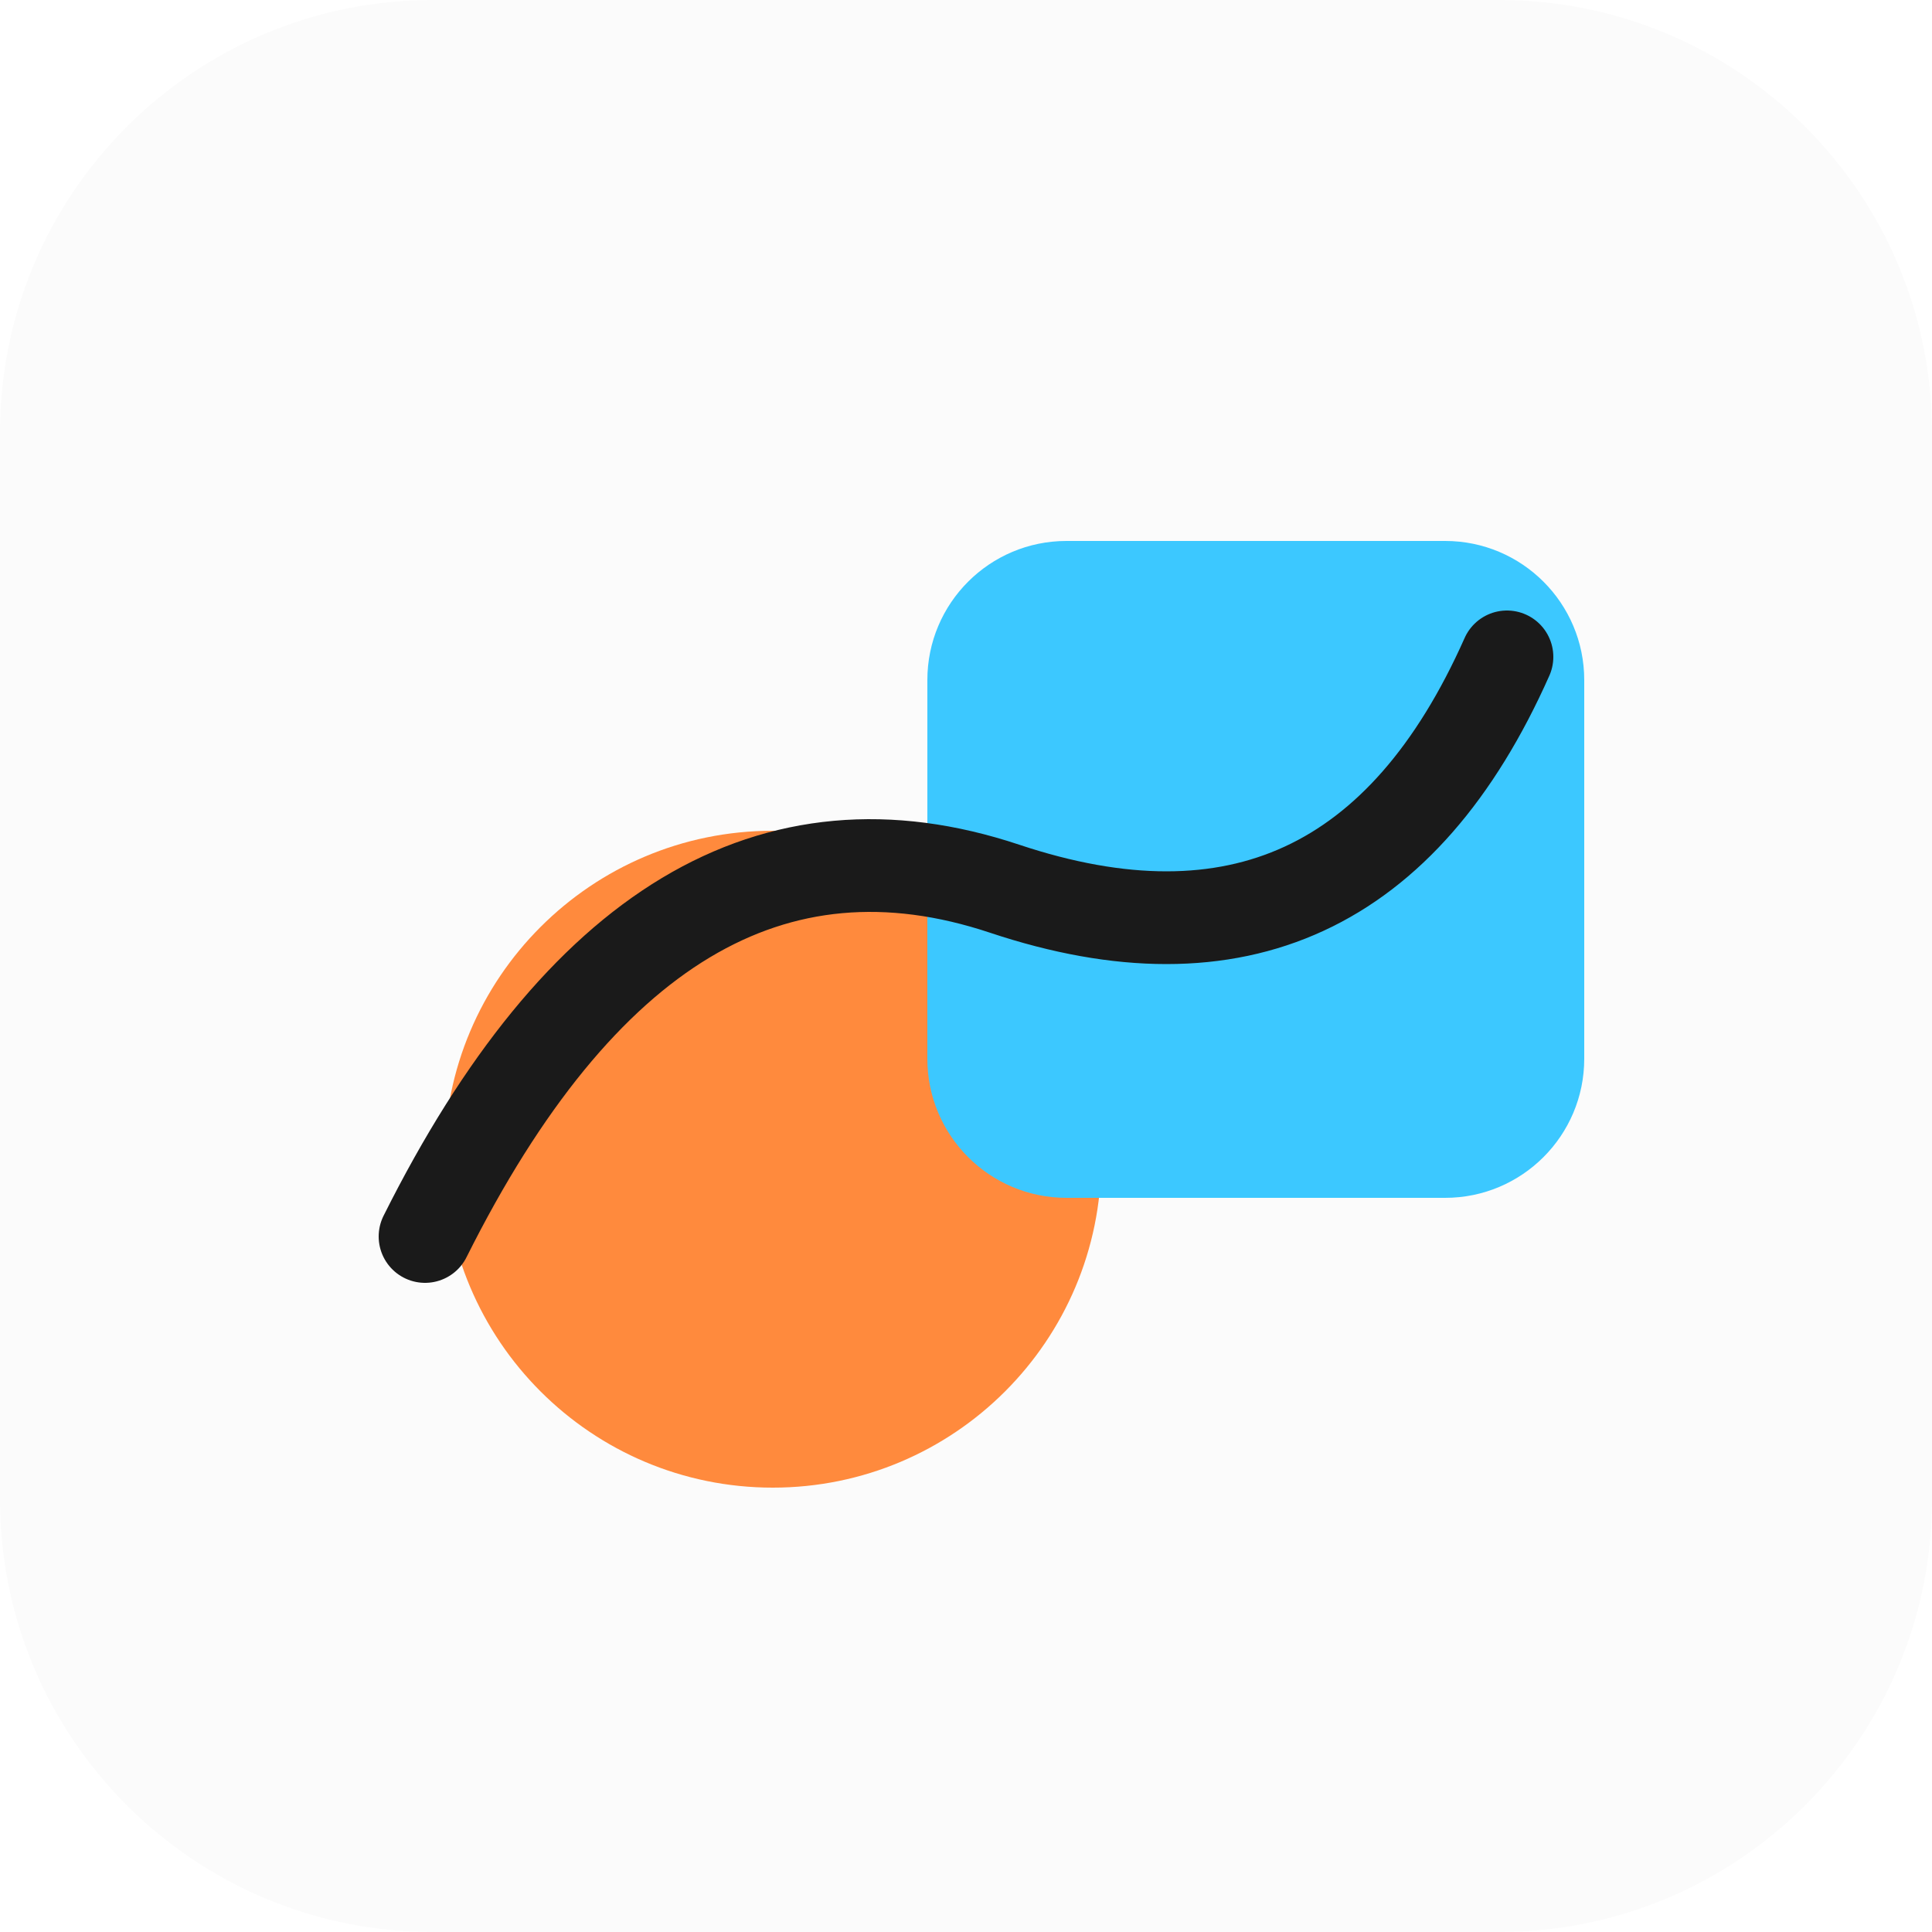
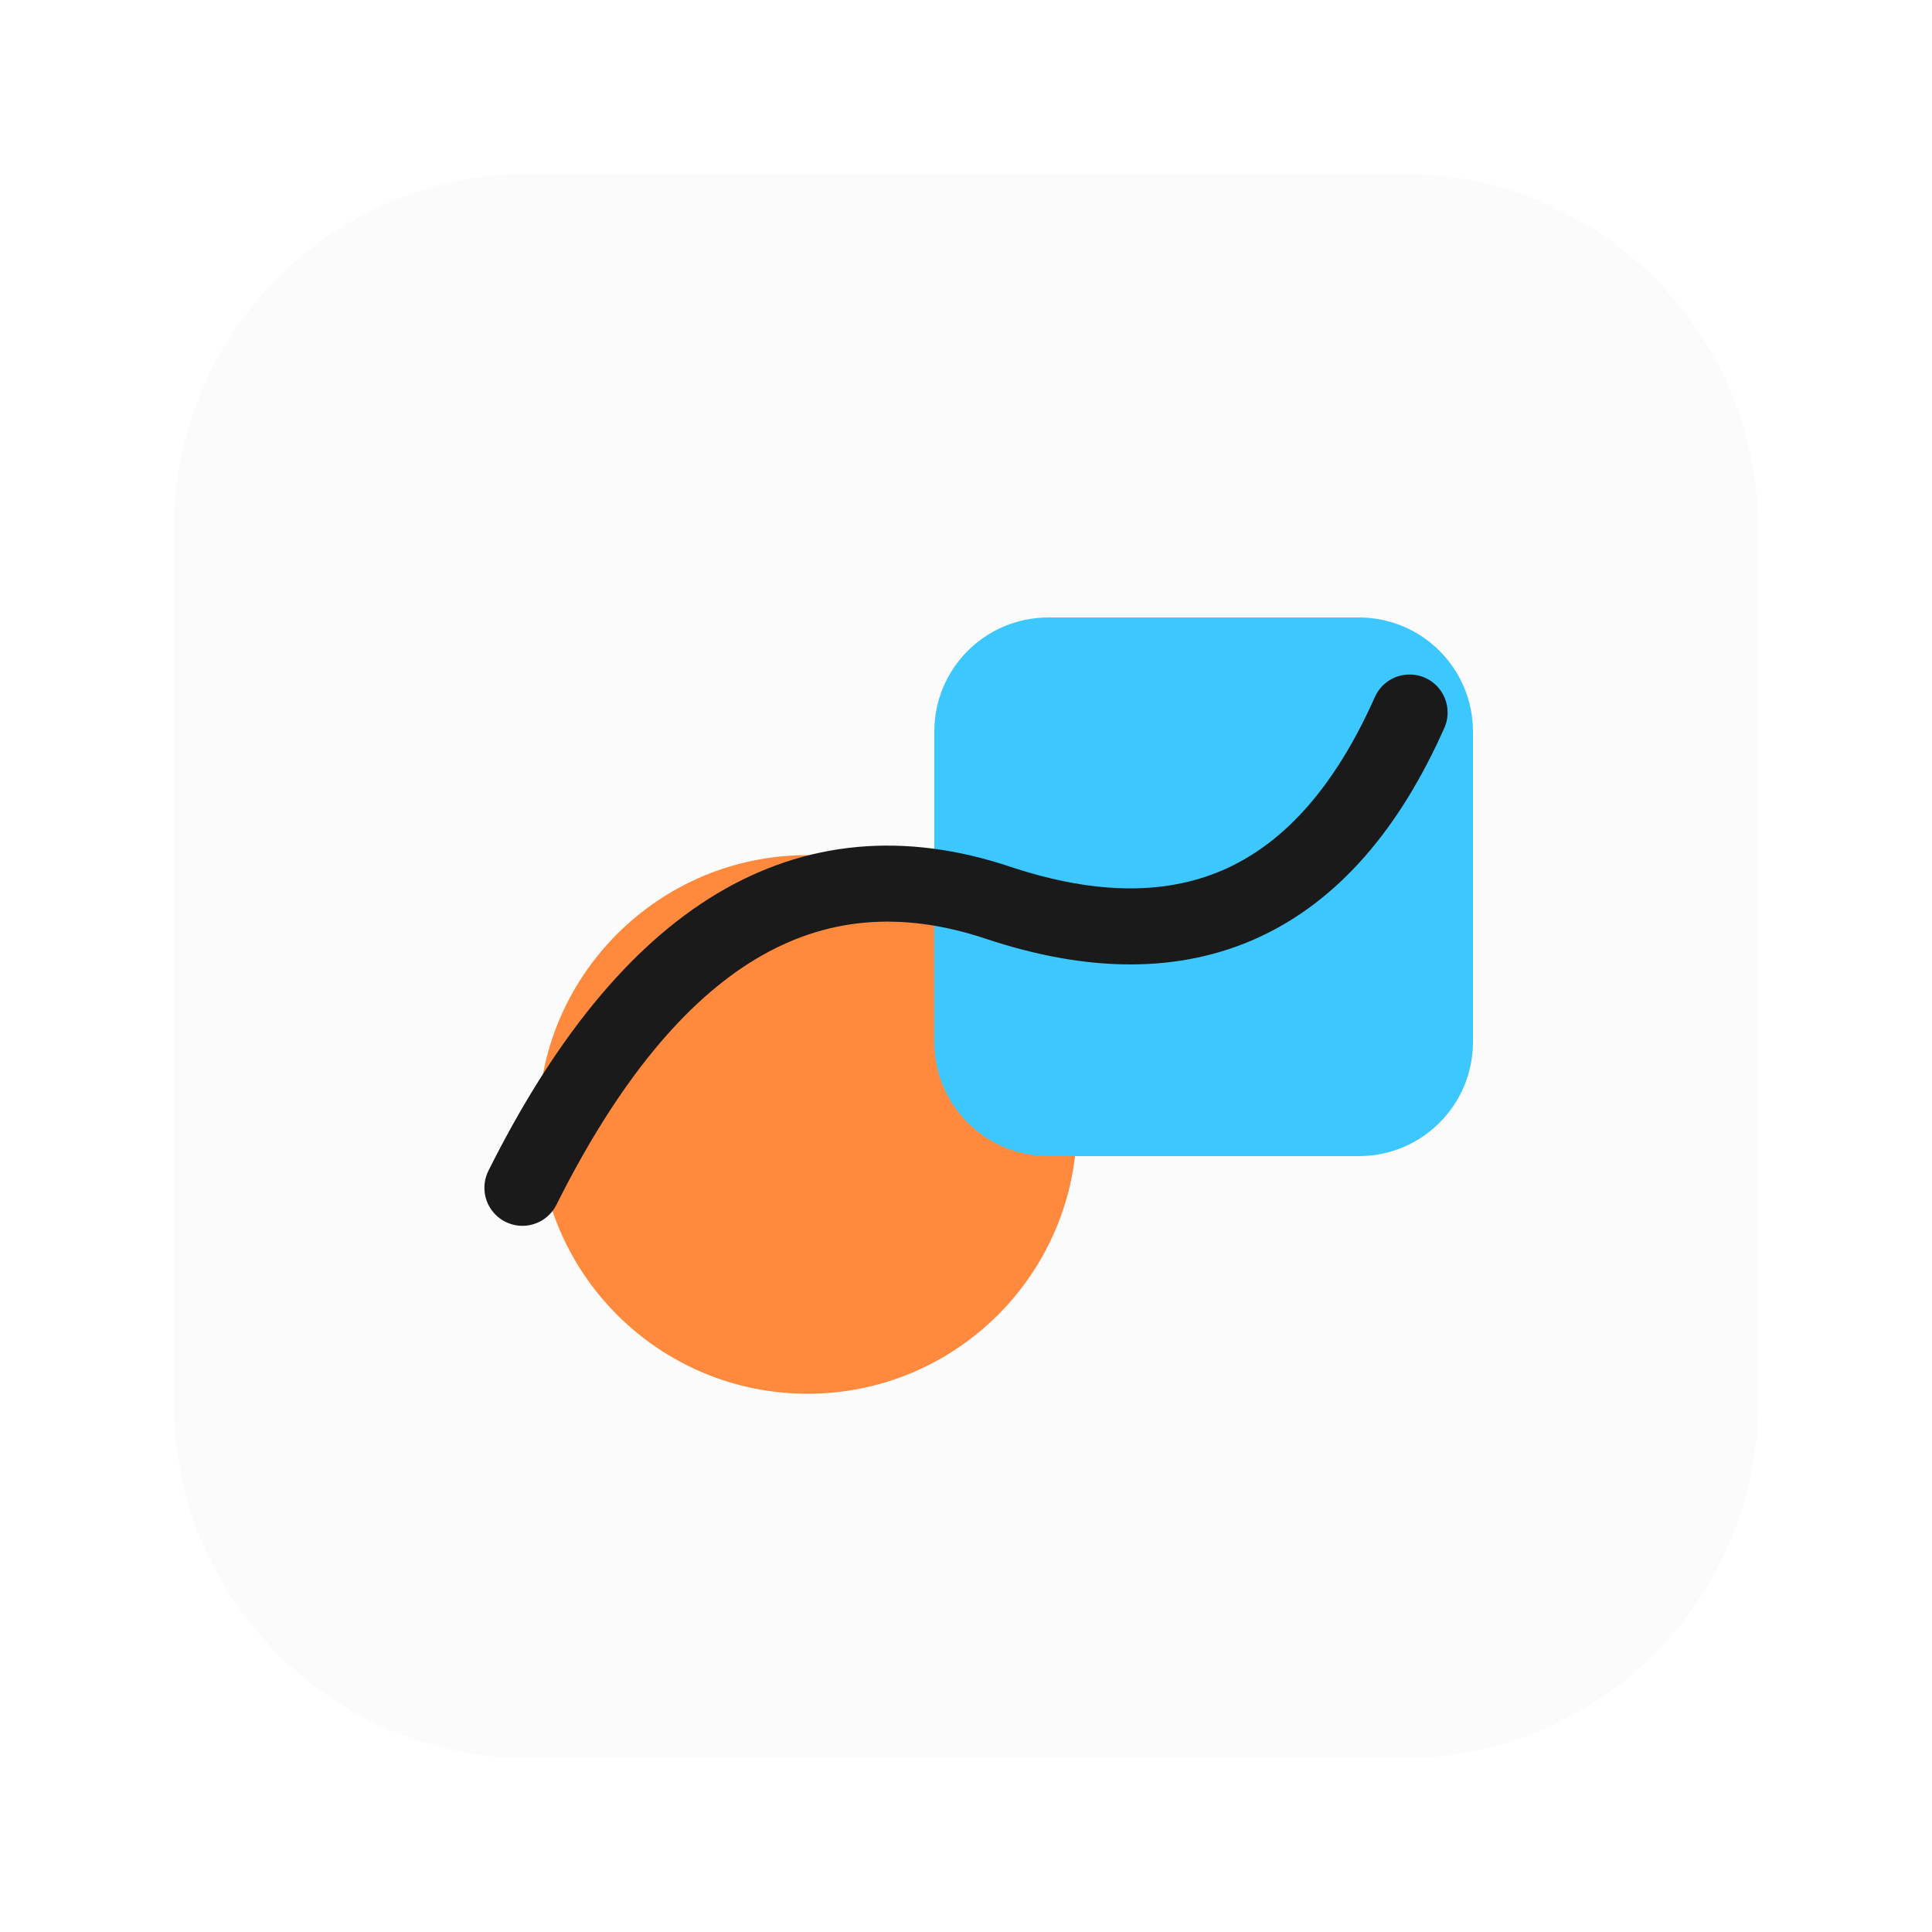
<svg xmlns="http://www.w3.org/2000/svg" width="50px" height="50px" viewBox="0 0 50 50">
  <defs>
    <clipPath id="ff-clip">
      <rect x="0" y="0" width="50" height="50" rx="11.2" />
    </clipPath>
  </defs>
-   <g clip-path="url(#ff-clip)">
-     <rect x="0" y="0" width="50" height="50" fill="#fbfbfb" />
-     <circle cx="20" cy="30" r="8.5" fill="#ff8a3d" />
-     <rect x="24" y="14" width="17" height="17" rx="3.6" fill="#3cc8ff" />
-     <path d="M11 32 q6 -12 15 -9 q9 3 13 -6" fill="none" stroke="#1a1a1a" stroke-width="2.4" stroke-linecap="round" />
+   <g transform="translate(4.5,4.5) scale(0.82)">
+     <g clip-path="url(#ff-clip)">
+       <rect x="0" y="0" width="50" height="50" fill="#fbfbfb" />
+       <circle cx="20" cy="30" r="8.5" fill="#ff8a3d" />
+       <rect x="24" y="14" width="17" height="17" rx="3.6" fill="#3cc8ff" />
+       <path d="M11 32 q6 -12 15 -9 q9 3 13 -6" fill="none" stroke="#1a1a1a" stroke-width="2.4" stroke-linecap="round" />
+     </g>
  </g>
</svg>
